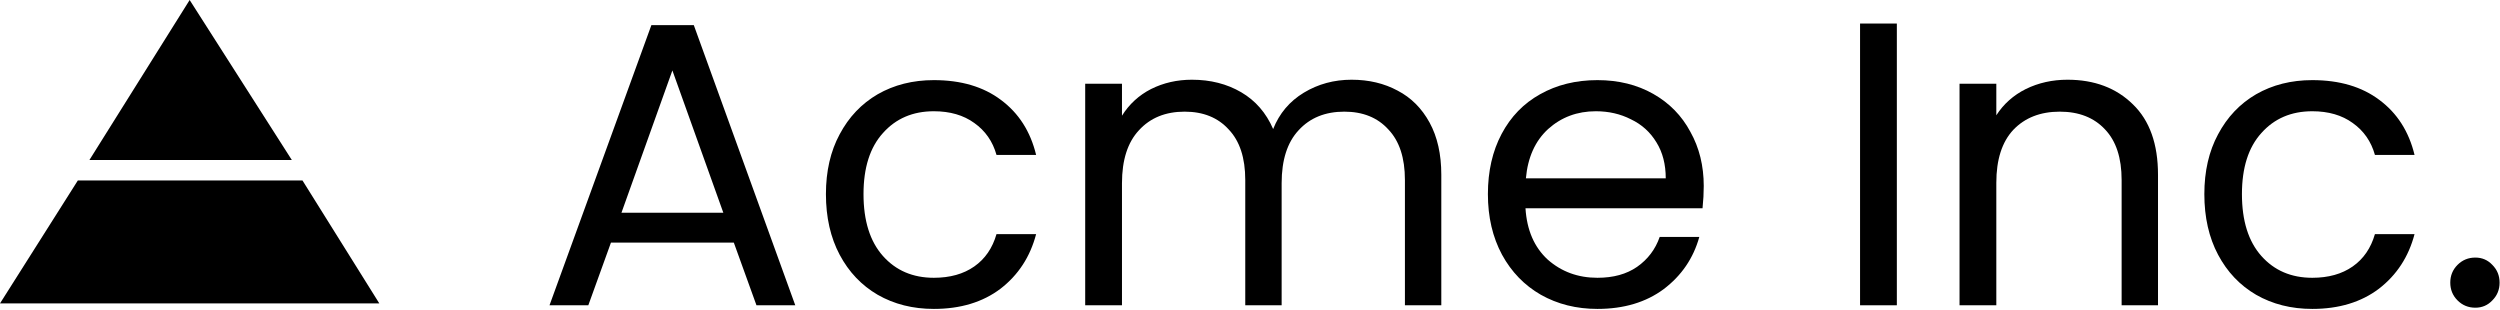
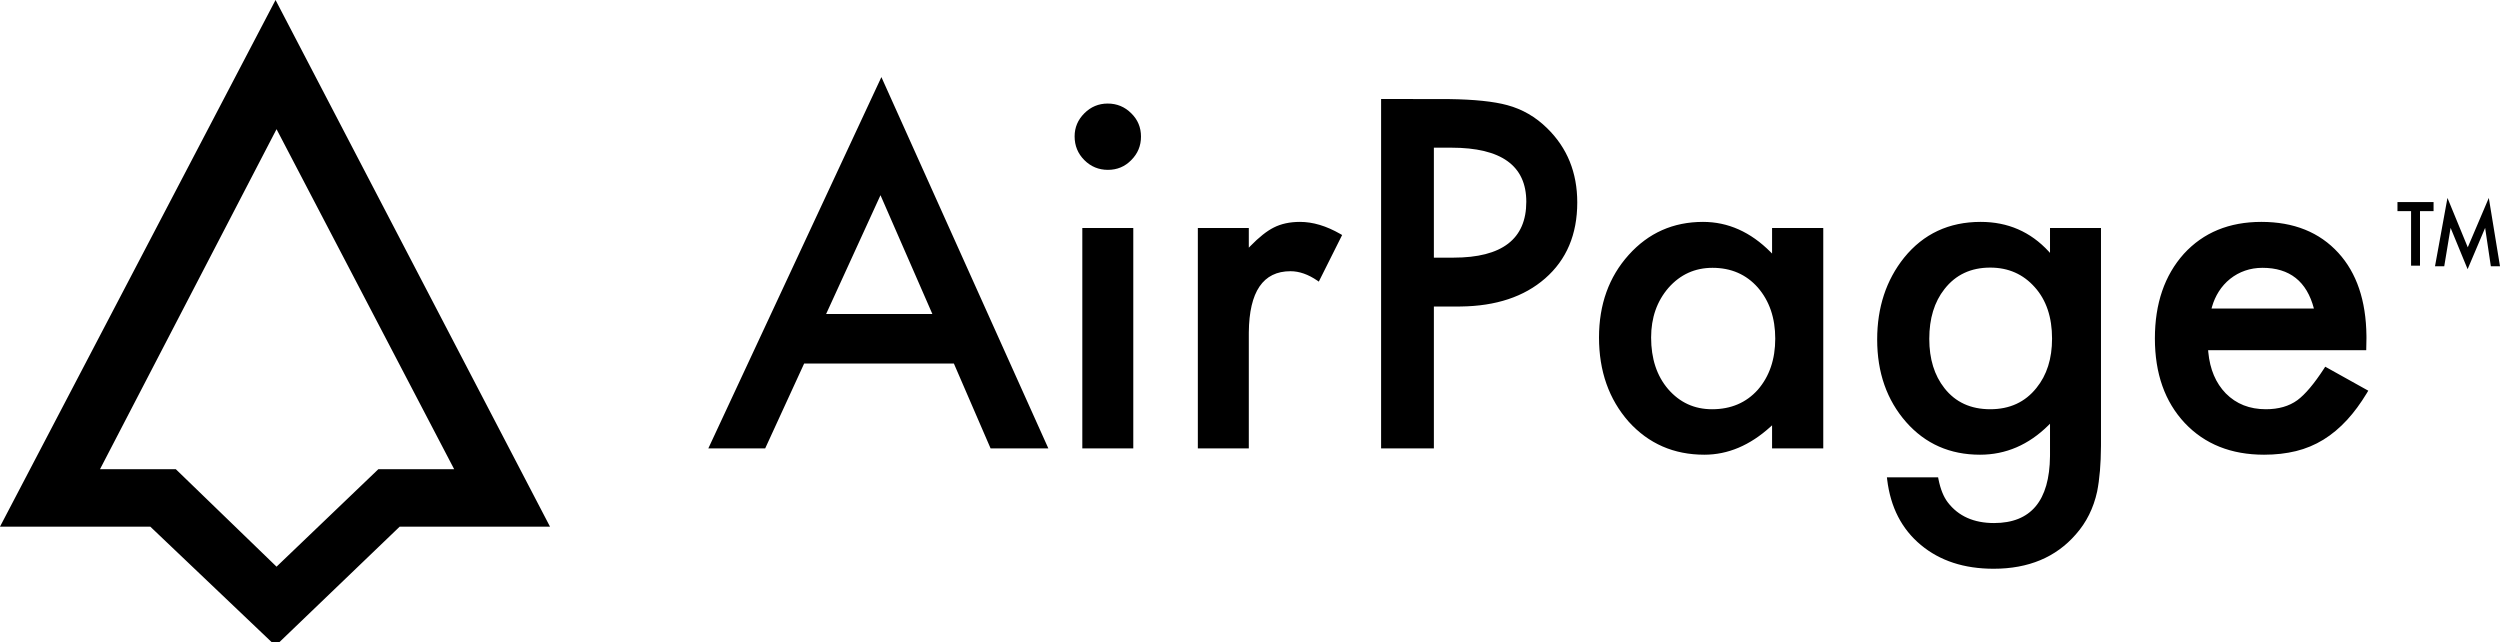
- <svg xmlns="http://www.w3.org/2000/svg" width="671" height="83" viewBox="0 0 671 83" fill="none">
-   <path d="M50.908 0.936L24.908 42.435H77.408L50.908 0.936Z" fill="currentColor" />
-   <path d="M80.908 48.935H21.169L0.908 80.936H100.908L80.908 48.935Z" fill="currentColor" />
-   <path d="M50.908 0.936L24.908 42.435H77.408L50.908 0.936Z" stroke="currentColor" />
-   <path d="M80.908 48.935H21.169L0.908 80.936H100.908L80.908 48.935Z" stroke="currentColor" />
-   <path d="M664.381 82.586C662.5 82.586 660.909 81.935 659.607 80.633C658.305 79.331 657.654 77.74 657.654 75.859C657.654 73.979 658.305 72.388 659.607 71.086C660.909 69.784 662.5 69.133 664.381 69.133C666.189 69.133 667.708 69.784 668.937 71.086C670.239 72.388 670.89 73.979 670.89 75.859C670.89 77.74 670.239 79.331 668.937 80.633C667.708 81.935 666.189 82.586 664.381 82.586Z" fill="currentColor" />
-   <path d="M591.646 52.1C591.646 45.952 592.876 40.6 595.335 36.044C597.794 31.415 601.194 27.834 605.533 25.303C609.945 22.772 614.972 21.506 620.613 21.506C627.918 21.506 633.922 23.278 638.623 26.822C643.396 30.366 646.543 35.284 648.061 41.577H637.429C636.417 37.96 634.428 35.103 631.462 33.006C628.569 30.908 624.953 29.86 620.613 29.86C614.972 29.86 610.415 31.812 606.944 35.718C603.472 39.551 601.736 45.012 601.736 52.1C601.736 59.261 603.472 64.793 606.944 68.699C610.415 72.605 614.972 74.558 620.613 74.558C624.953 74.558 628.569 73.545 631.462 71.52C634.356 69.495 636.345 66.602 637.429 62.841H648.061C646.47 68.916 643.288 73.798 638.514 77.487C633.741 81.103 627.774 82.911 620.613 82.911C614.972 82.911 609.945 81.646 605.533 79.114C601.194 76.583 597.794 73.003 595.335 68.374C592.876 63.745 591.646 58.32 591.646 52.1Z" fill="currentColor" />
-   <path d="M554.906 21.398C562.139 21.398 567.998 23.604 572.482 28.016C576.966 32.356 579.208 38.648 579.208 46.894V81.936H569.444V48.304C569.444 42.373 567.961 37.853 564.996 34.743C562.031 31.56 557.98 29.969 552.845 29.969C547.637 29.969 543.479 31.596 540.369 34.851C537.331 38.106 535.812 42.843 535.812 49.063V81.936H525.939V22.483H535.812V30.946C537.765 27.908 540.405 25.557 543.732 23.894C547.131 22.23 550.856 21.398 554.906 21.398Z" fill="currentColor" />
-   <path d="M509.113 6.318V81.936H499.24V6.318H509.113Z" fill="currentColor" />
-   <path d="M457.285 49.93C457.285 51.811 457.177 53.8 456.96 55.897H409.441C409.803 61.756 411.792 66.349 415.408 69.676C419.097 72.93 423.545 74.558 428.752 74.558C433.02 74.558 436.564 73.581 439.384 71.628C442.278 69.603 444.303 66.927 445.46 63.6H456.092C454.501 69.314 451.318 73.979 446.545 77.595C441.771 81.139 435.84 82.911 428.752 82.911C423.111 82.911 418.048 81.646 413.564 79.114C409.152 76.583 405.68 73.003 403.149 68.374C400.617 63.672 399.352 58.248 399.352 52.1C399.352 45.952 400.581 40.564 403.04 35.935C405.499 31.306 408.935 27.762 413.347 25.303C417.831 22.772 422.966 21.506 428.752 21.506C434.394 21.506 439.384 22.735 443.724 25.195C448.064 27.654 451.391 31.053 453.705 35.393C456.092 39.66 457.285 44.506 457.285 49.93ZM447.087 47.869C447.087 44.108 446.256 40.889 444.592 38.213C442.929 35.465 440.65 33.404 437.757 32.029C434.936 30.583 431.79 29.86 428.318 29.86C423.328 29.86 419.061 31.451 415.517 34.633C412.045 37.816 410.056 42.227 409.55 47.869H447.087Z" fill="currentColor" />
-   <path d="M362.761 21.398C367.39 21.398 371.512 22.375 375.129 24.328C378.745 26.208 381.602 29.065 383.699 32.898C385.797 36.732 386.846 41.397 386.846 46.894V81.936H377.081V48.304C377.081 42.373 375.599 37.853 372.633 34.743C369.74 31.56 365.798 29.969 360.808 29.969C355.673 29.969 351.586 31.633 348.548 34.96C345.511 38.214 343.992 42.952 343.992 49.172V81.936H334.228V48.304C334.228 42.373 332.745 37.853 329.78 34.743C326.887 31.56 322.945 29.969 317.954 29.969C312.819 29.969 308.733 31.633 305.695 34.96C302.657 38.214 301.138 42.952 301.138 49.172V81.936H291.266V22.483H301.138V31.054C303.091 27.944 305.695 25.557 308.95 23.894C312.277 22.23 315.929 21.398 319.907 21.398C324.898 21.398 329.31 22.52 333.143 24.762C336.976 27.004 339.833 30.295 341.714 34.634C343.377 30.439 346.126 27.185 349.959 24.87C353.792 22.556 358.059 21.398 362.761 21.398Z" fill="currentColor" />
-   <path d="M221.678 52.1C221.678 45.952 222.907 40.6 225.366 36.044C227.826 31.415 231.225 27.834 235.564 25.303C239.976 22.772 245.003 21.506 250.645 21.506C257.95 21.506 263.953 23.278 268.654 26.822C273.428 30.366 276.574 35.284 278.093 41.577H267.461C266.448 37.96 264.459 35.103 261.494 33.006C258.601 30.908 254.984 29.86 250.645 29.86C245.003 29.86 240.447 31.812 236.975 35.718C233.503 39.551 231.767 45.012 231.767 52.1C231.767 59.261 233.503 64.793 236.975 68.699C240.447 72.605 245.003 74.558 250.645 74.558C254.984 74.558 258.601 73.545 261.494 71.52C264.387 69.495 266.376 66.602 267.461 62.841H278.093C276.501 68.916 273.319 73.798 268.546 77.487C263.772 81.103 257.805 82.911 250.645 82.911C245.003 82.911 239.976 81.646 235.564 79.114C231.225 76.583 227.826 73.003 225.366 68.374C222.907 63.745 221.678 58.32 221.678 52.1Z" fill="currentColor" />
-   <path d="M196.96 65.12H163.979L157.903 81.936H147.488L174.828 6.752H186.219L213.45 81.936H203.035L196.96 65.12ZM194.139 57.092L180.469 18.903L166.8 57.092H194.139Z" fill="currentColor" />
+ <svg xmlns="http://www.w3.org/2000/svg" viewBox="0 0 600 154">
+   <path d="M66.13 0L132 126.393H95.929L66.13 155l-30.06-28.607H0L66.13 0zm409.237 53.254c6.514 0 11.955 2.366 16.325 7.097l.31.342V54.72h12.233v51.642l-.002.674c-.014 2.221-.095 4.196-.243 5.924-.163 1.9-.39 3.575-.68 5.023-.87 3.982-2.573 7.403-5.11 10.263-4.784 5.503-11.362 8.254-19.734 8.254-7.068 0-12.885-1.9-17.451-5.702-4.594-3.812-7.293-9.052-8.097-15.72l-.058-.516h12.286l.087.453c.477 2.388 1.228 4.245 2.251 5.574 2.537 3.295 6.234 4.942 11.09 4.942 8.84 0 13.315-5.347 13.427-16.04l.002-.414v-7.385l-.357.358c-4.774 4.721-10.254 7.081-16.442 7.081-7.212 0-13.12-2.606-17.723-7.82-4.64-5.285-6.959-11.892-6.959-19.82 0-7.71 2.157-14.263 6.47-19.657 4.639-5.72 10.764-8.58 18.375-8.58zM66.37 31L24 112.609h18.196L66.37 136l24.434-23.391H109L66.37 31zm342.346 22.254c6.014 0 11.425 2.415 16.23 7.244l.351.358V54.72h12.287v52.89h-12.287v-5.538l-.398.367c-4.925 4.461-10.21 6.692-15.857 6.692-7.321 0-13.374-2.642-18.158-7.928-4.748-5.394-7.122-12.127-7.122-20.2 0-7.929 2.374-14.536 7.122-19.821 4.748-5.285 10.692-7.928 17.832-7.928zm134.009 0c7.792 0 13.954 2.48 18.484 7.44 4.394 4.813 6.64 11.444 6.738 19.893l.003.578-.054 2.878h-37.947l.04.463c.389 4.128 1.79 7.43 4.2 9.91 2.502 2.533 5.709 3.8 9.623 3.8 3.045 0 5.564-.724 7.557-2.172 1.882-1.392 4.015-3.922 6.4-7.59l.287-.446 10.33 5.756-.37.62c-1.485 2.45-3.047 4.57-4.687 6.358-1.776 1.936-3.678 3.53-5.708 4.778a22.905 22.905 0 01-6.578 2.743c-2.356.579-4.911.868-7.666.868-7.9 0-14.243-2.534-19.027-7.602-4.784-5.104-7.176-11.874-7.176-20.31 0-8.362 2.32-15.132 6.958-20.309 4.676-5.104 10.873-7.656 18.593-7.656zM211.535 18.5l40.067 89.11h-13.863l-8.808-20.363h-35.935l-9.35 20.364H170L211.535 18.5zm60.453 36.22v52.89h-12.232V54.72h12.232zm40.013-1.466c3.091 0 6.315.964 9.673 2.892l.439.257-5.6 11.187-.347-.244c-2.199-1.503-4.348-2.254-6.448-2.254-6.573 0-9.906 4.887-10.002 14.662l-.002.434v27.423h-12.232V54.72h12.232v4.724l.353-.365c2.104-2.155 3.98-3.645 5.628-4.468 1.775-.905 3.878-1.357 6.306-1.357zm19.462-29.487l15.007.002 1.278.011c6.08.083 10.745.568 13.997 1.454 3.624.977 6.813 2.823 9.568 5.538 4.82 4.707 7.23 10.644 7.23 17.812 0 7.675-2.573 13.756-7.72 18.245-5.032 4.39-11.779 6.633-20.242 6.73l-.58.004h-5.87v34.048h-12.668V23.767zM411 64.277c-4.204 0-7.72 1.593-10.547 4.779-2.79 3.222-4.186 7.204-4.186 11.947 0 5.068 1.36 9.195 4.078 12.38 2.79 3.223 6.306 4.834 10.546 4.834 4.53 0 8.191-1.557 10.982-4.67 2.79-3.222 4.186-7.313 4.186-12.273s-1.395-9.05-4.186-12.272c-2.79-3.15-6.415-4.725-10.873-4.725zm66.651-.054c-4.639 0-8.3 1.72-10.981 5.159-2.429 3.077-3.643 7.06-3.643 11.946 0 4.815 1.214 8.761 3.643 11.838 2.645 3.367 6.306 5.05 10.981 5.05 4.676 0 8.373-1.701 11.09-5.104 2.502-3.077 3.752-7.023 3.752-11.838 0-5.14-1.377-9.25-4.132-12.327-2.79-3.15-6.36-4.724-10.71-4.724zM211.317 46.846L198.27 75.355h25.497l-12.45-28.509zm331.68 17.431c-1.486 0-2.881.227-4.186.68a11.981 11.981 0 00-3.561 1.954 12.397 12.397 0 00-2.746 3.068 13.99 13.99 0 00-1.6 3.572l-.14.5h24.574c-1.704-6.516-5.817-9.774-12.341-9.774zM597.314 47.5L600 63.902h-2.198l-1.37-9.209-4.204 9.91-4.084-9.92-1.527 9.219h-2.216L587.39 47.5l4.875 11.857 5.05-11.857zm-13.258 1v2.164H580.8v13.092h-2.143V50.664h-3.265V48.5h8.664zm-235.74-13.058h-4.186v26.392h4.73c11.634 0 17.451-4.471 17.451-13.413 0-8.652-5.998-12.979-17.994-12.979zm-82.47-10.589c2.21 0 4.095.779 5.653 2.335 1.559 1.52 2.338 3.385 2.338 5.594 0 2.208-.78 4.09-2.338 5.647-1.522 1.557-3.389 2.335-5.6 2.335-2.21 0-4.095-.778-5.653-2.335-1.559-1.557-2.338-3.457-2.338-5.702 0-2.136.78-3.982 2.338-5.539 1.558-1.556 3.425-2.335 5.6-2.335z" fill="currentColor" fill-rule="nonzero" />
</svg>
